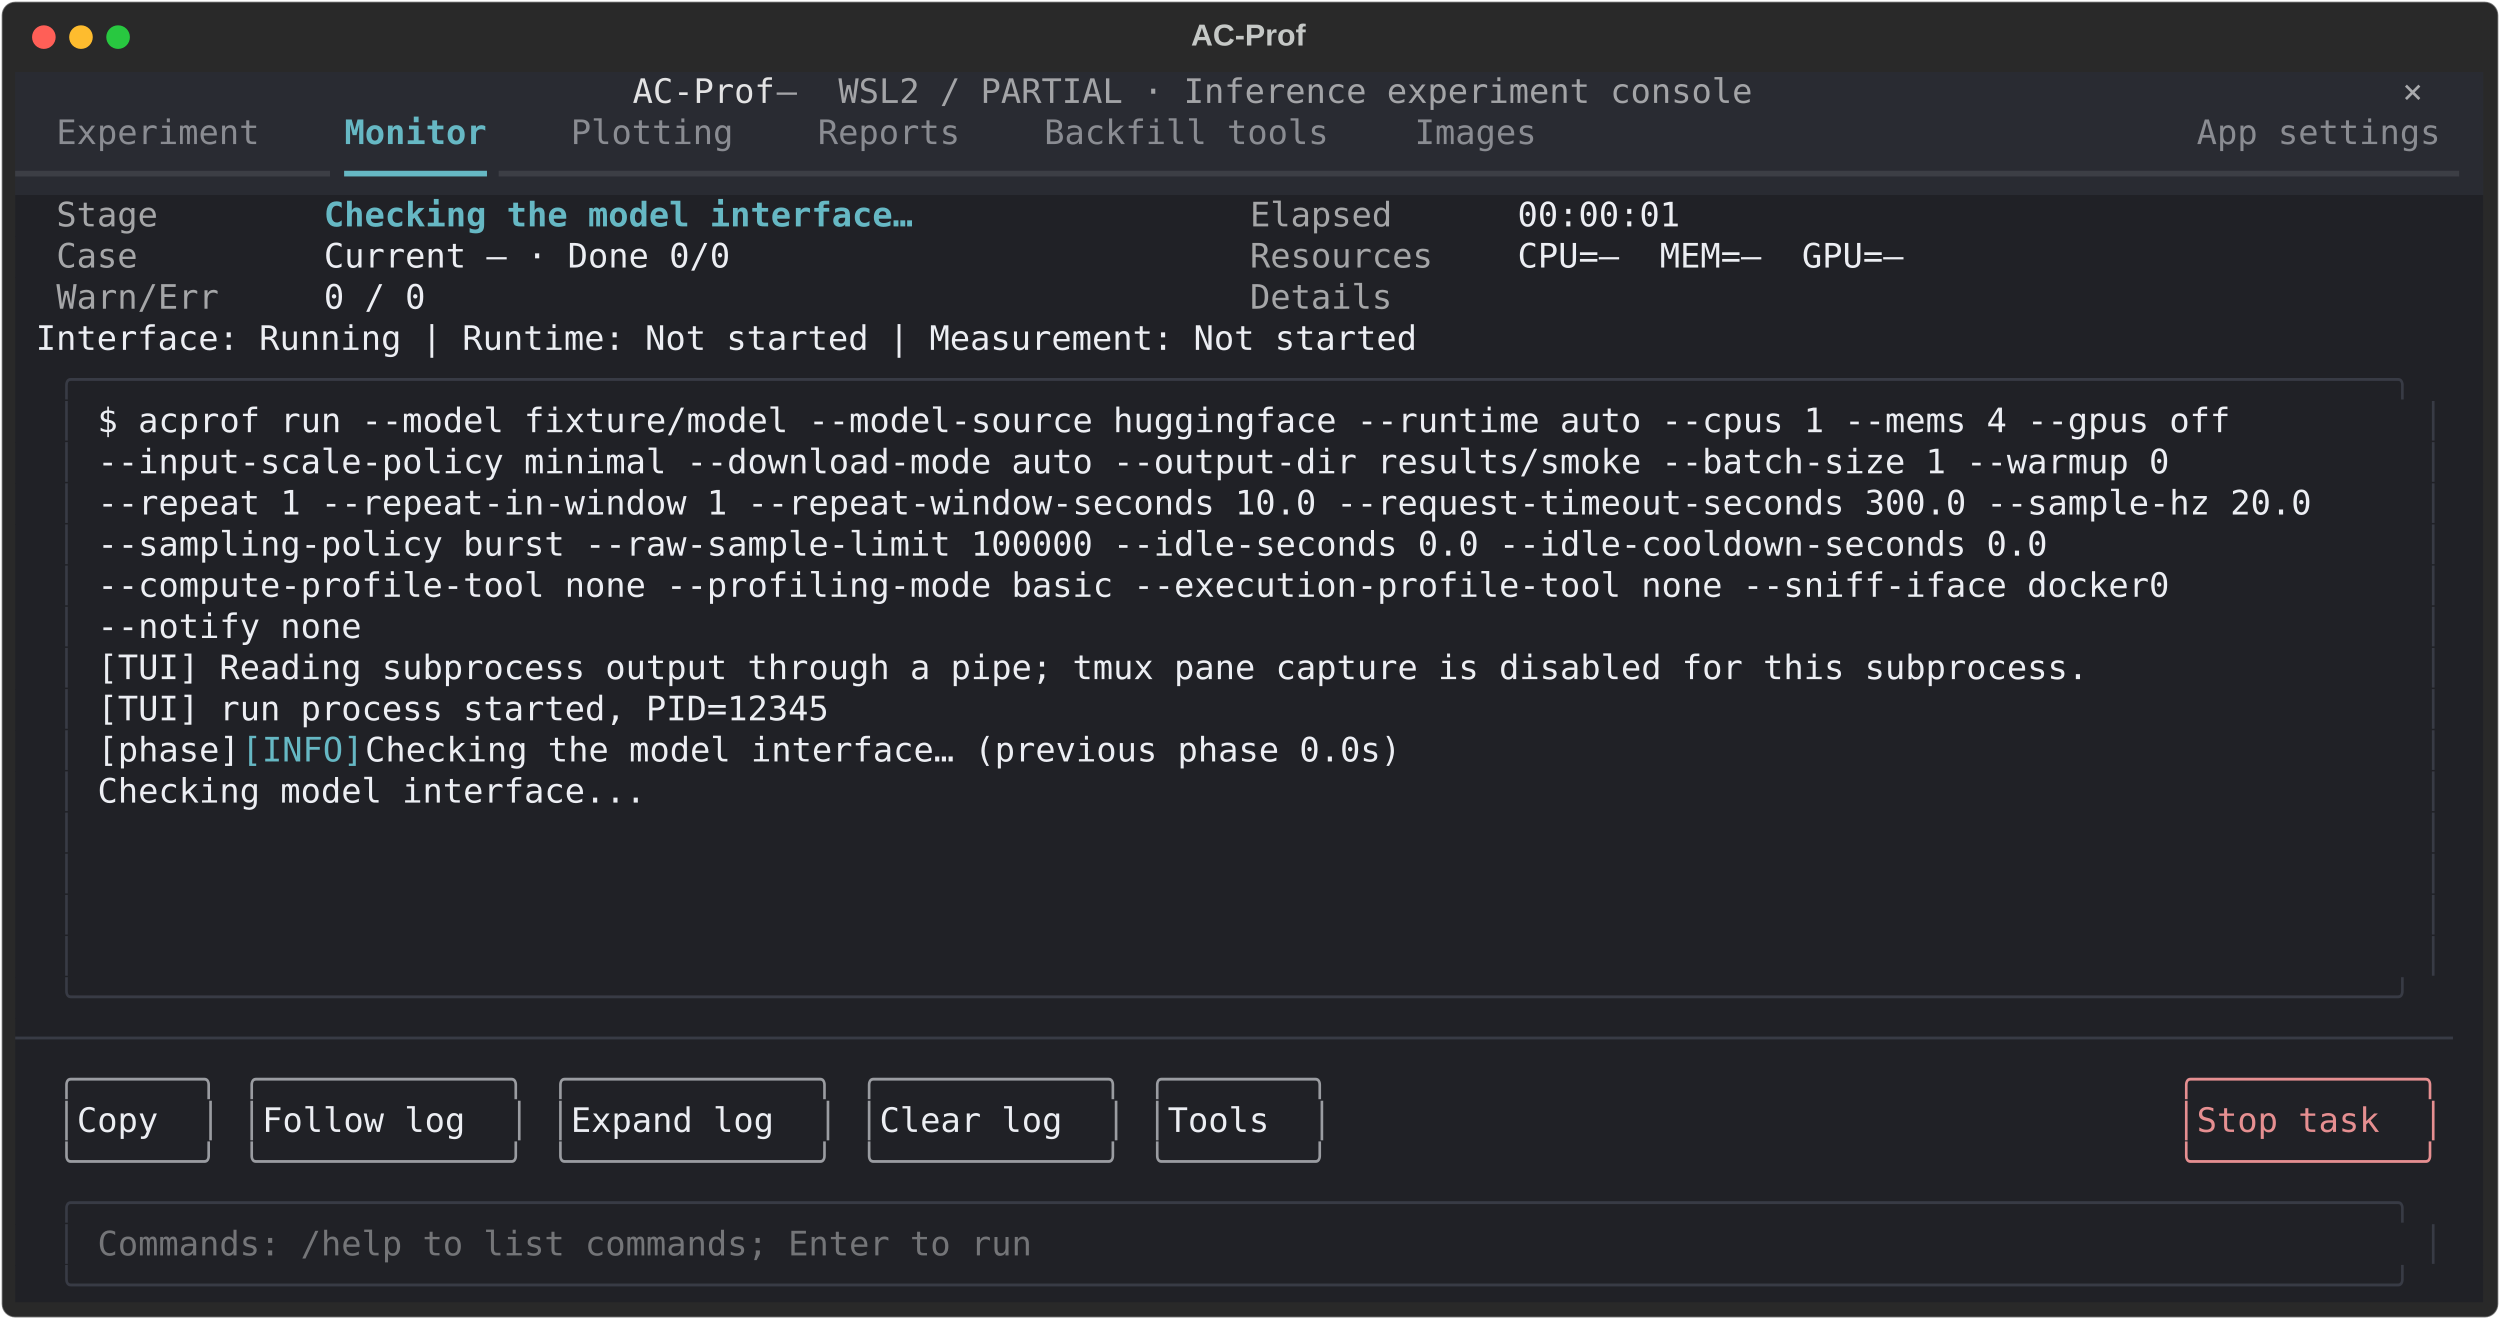
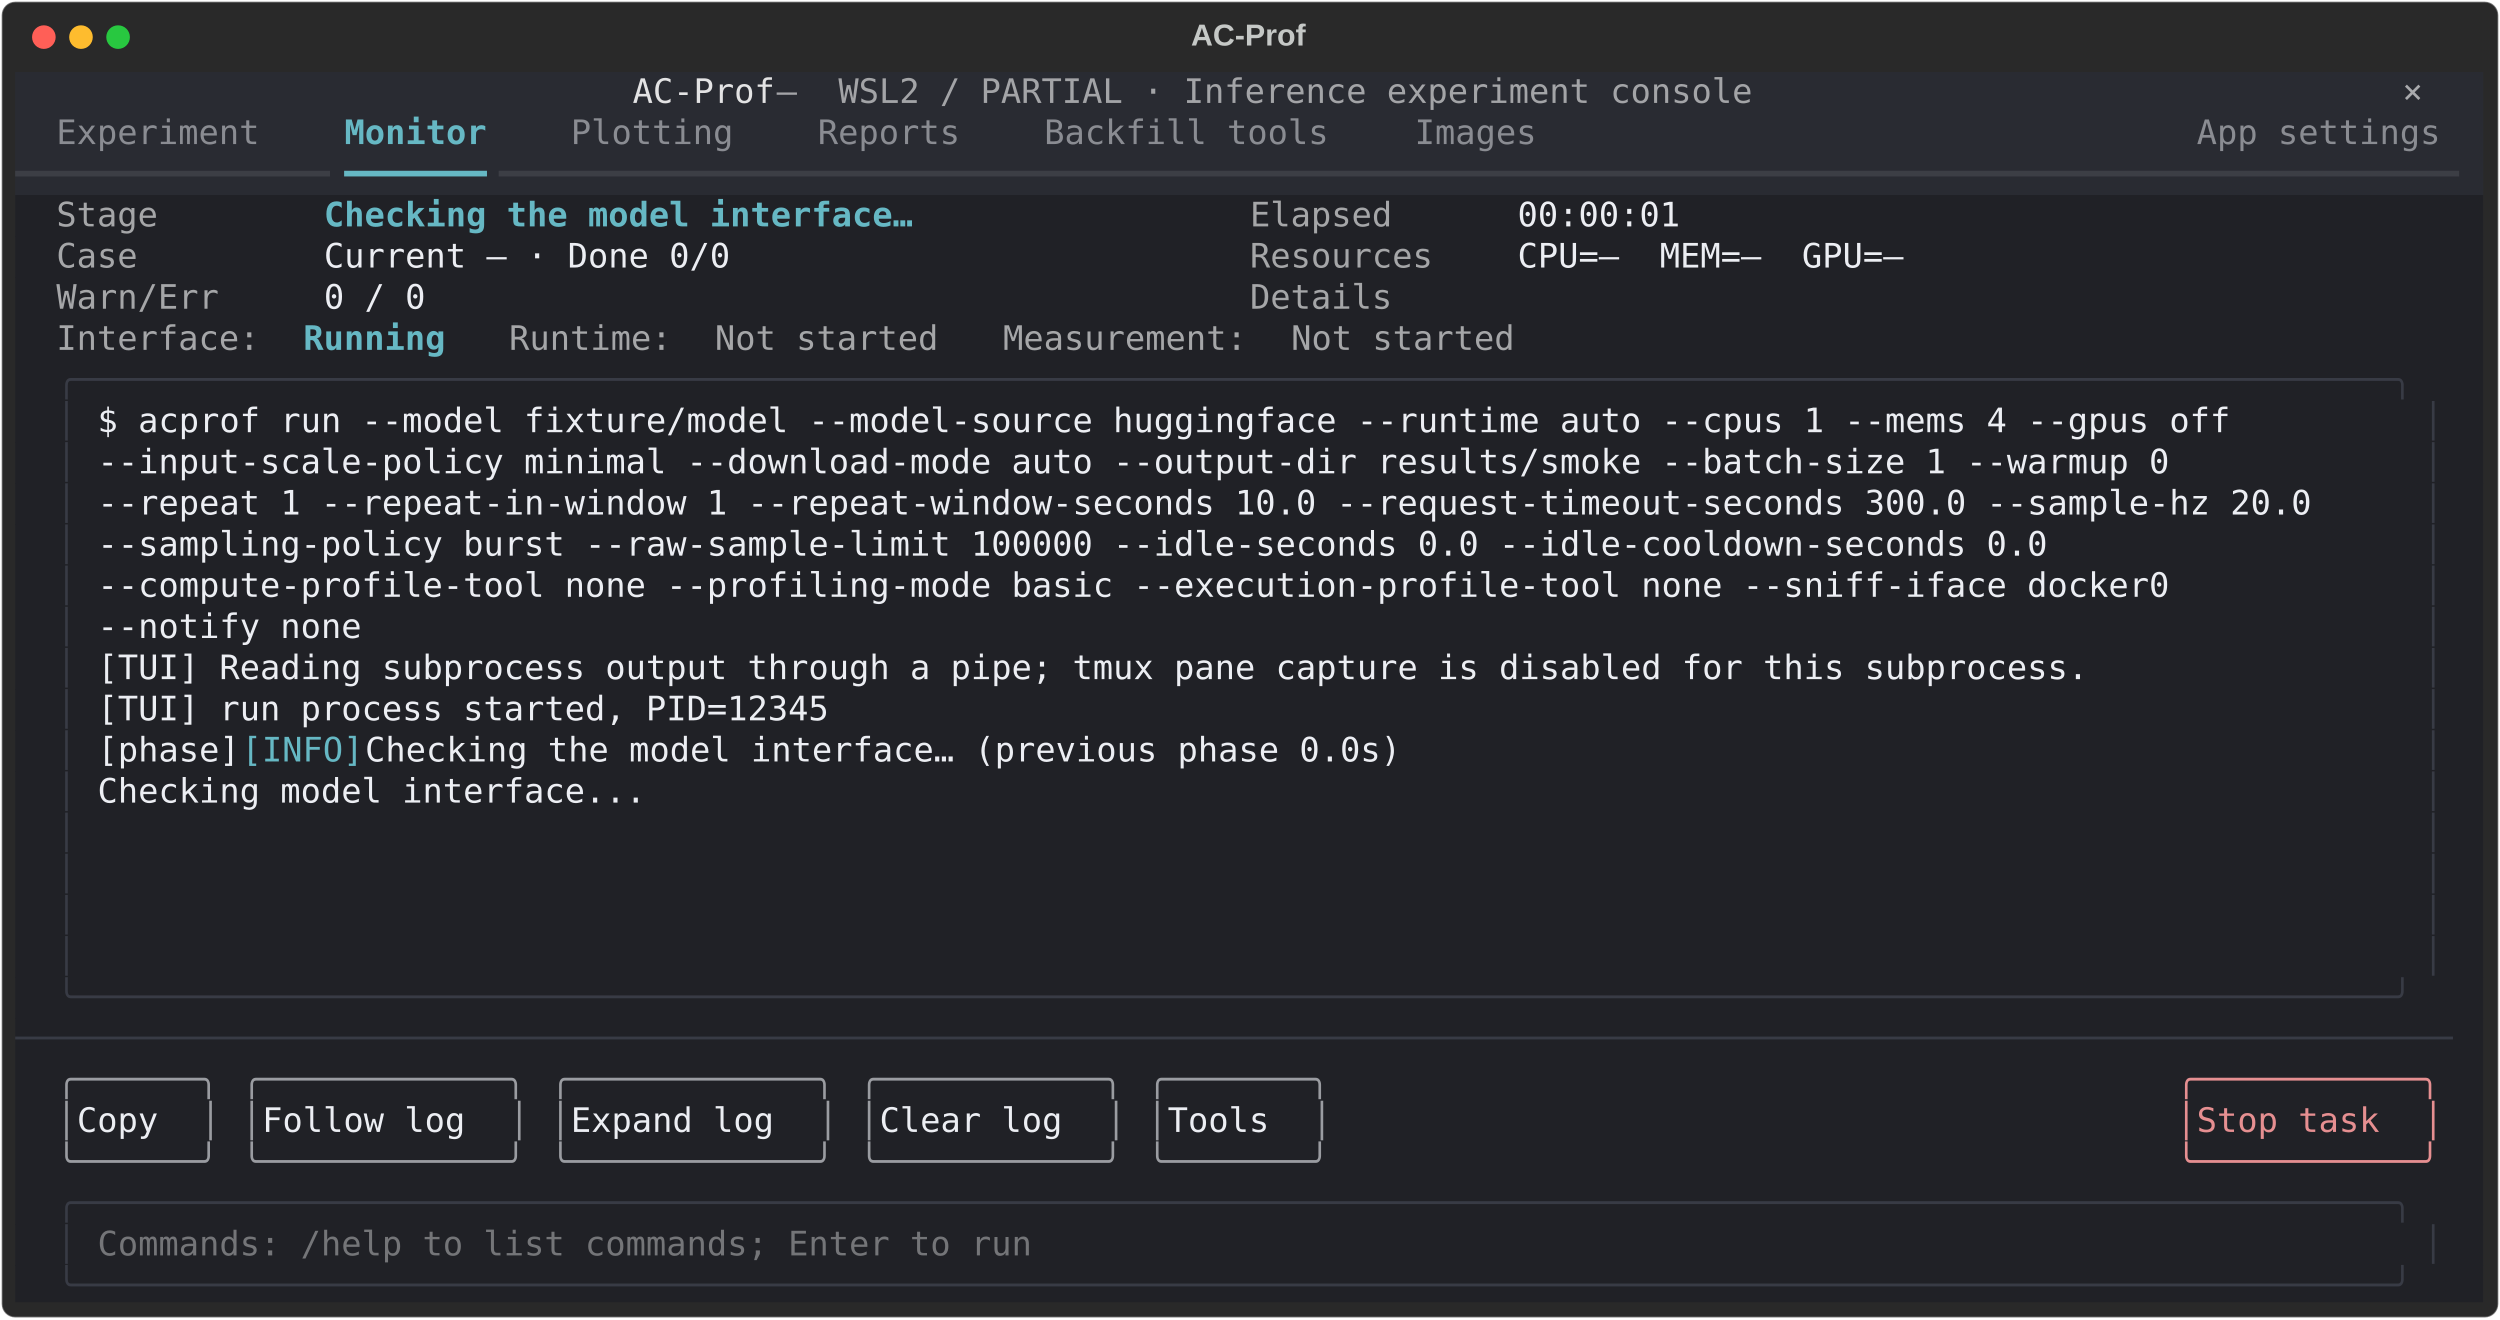
<svg xmlns="http://www.w3.org/2000/svg" class="rich-terminal" viewBox="0 0 1482 782.0">
  <style>

    @font-face {
        font-family: "Fira Code";
        src: local("FiraCode-Regular"),
                url("https://cdnjs.cloudflare.com/ajax/libs/firacode/6.2.0/woff2/FiraCode-Regular.woff2") format("woff2"),
                url("https://cdnjs.cloudflare.com/ajax/libs/firacode/6.2.0/woff/FiraCode-Regular.woff") format("woff");
        font-style: normal;
        font-weight: 400;
    }
    @font-face {
        font-family: "Fira Code";
        src: local("FiraCode-Bold"),
                url("https://cdnjs.cloudflare.com/ajax/libs/firacode/6.2.0/woff2/FiraCode-Bold.woff2") format("woff2"),
                url("https://cdnjs.cloudflare.com/ajax/libs/firacode/6.2.0/woff/FiraCode-Bold.woff") format("woff");
        font-style: bold;
        font-weight: 700;
    }

    .terminal-matrix {
        font-family: Fira Code, monospace;
        font-size: 20px;
        line-height: 24.4px;
        font-variant-east-asian: full-width;
    }

    .terminal-title {
        font-size: 18px;
        font-weight: bold;
        font-family: arial;
    }

    .terminal-r1 { fill: #e3e3e4 }
.terminal-r2 { fill: #a3a4a7 }
.terminal-r3 { fill: #c5c8c6 }
.terminal-r4 { fill: #a9aaad }
.terminal-r5 { fill: #8a8c92 }
.terminal-r6 { fill: #66b8c4;font-weight: bold }
.terminal-r7 { fill: #3c3e45 }
.terminal-r8 { fill: #66b8c4 }
.terminal-r9 { fill: #a5a6a8 }
.terminal-r10 { fill: #eceef3 }
.terminal-r11 { fill: #383b45 }
.terminal-r12 { fill: #9a9ca1 }
.terminal-r13 { fill: #e68f91 }
.terminal-r14 { fill: #747578 }
    </style>
  <defs>
    <clipPath id="terminal-clip-terminal">
      <rect x="0" y="0" width="1463.0" height="731.0" />
    </clipPath>
    <clipPath id="terminal-line-0">
      <rect x="0" y="1.5" width="1464" height="24.65" />
    </clipPath>
    <clipPath id="terminal-line-1">
      <rect x="0" y="25.9" width="1464" height="24.65" />
    </clipPath>
    <clipPath id="terminal-line-2">
      <rect x="0" y="50.3" width="1464" height="24.65" />
    </clipPath>
    <clipPath id="terminal-line-3">
      <rect x="0" y="74.7" width="1464" height="24.65" />
    </clipPath>
    <clipPath id="terminal-line-4">
      <rect x="0" y="99.1" width="1464" height="24.65" />
    </clipPath>
    <clipPath id="terminal-line-5">
      <rect x="0" y="123.5" width="1464" height="24.65" />
    </clipPath>
    <clipPath id="terminal-line-6">
      <rect x="0" y="147.9" width="1464" height="24.65" />
    </clipPath>
    <clipPath id="terminal-line-7">
      <rect x="0" y="172.3" width="1464" height="24.65" />
    </clipPath>
    <clipPath id="terminal-line-8">
      <rect x="0" y="196.7" width="1464" height="24.65" />
    </clipPath>
    <clipPath id="terminal-line-9">
      <rect x="0" y="221.1" width="1464" height="24.65" />
    </clipPath>
    <clipPath id="terminal-line-10">
      <rect x="0" y="245.5" width="1464" height="24.65" />
    </clipPath>
    <clipPath id="terminal-line-11">
      <rect x="0" y="269.9" width="1464" height="24.65" />
    </clipPath>
    <clipPath id="terminal-line-12">
      <rect x="0" y="294.3" width="1464" height="24.65" />
    </clipPath>
    <clipPath id="terminal-line-13">
      <rect x="0" y="318.7" width="1464" height="24.65" />
    </clipPath>
    <clipPath id="terminal-line-14">
      <rect x="0" y="343.1" width="1464" height="24.65" />
    </clipPath>
    <clipPath id="terminal-line-15">
      <rect x="0" y="367.5" width="1464" height="24.65" />
    </clipPath>
    <clipPath id="terminal-line-16">
      <rect x="0" y="391.9" width="1464" height="24.65" />
    </clipPath>
    <clipPath id="terminal-line-17">
      <rect x="0" y="416.3" width="1464" height="24.65" />
    </clipPath>
    <clipPath id="terminal-line-18">
      <rect x="0" y="440.7" width="1464" height="24.65" />
    </clipPath>
    <clipPath id="terminal-line-19">
      <rect x="0" y="465.1" width="1464" height="24.65" />
    </clipPath>
    <clipPath id="terminal-line-20">
      <rect x="0" y="489.5" width="1464" height="24.65" />
    </clipPath>
    <clipPath id="terminal-line-21">
      <rect x="0" y="513.9" width="1464" height="24.65" />
    </clipPath>
    <clipPath id="terminal-line-22">
      <rect x="0" y="538.3" width="1464" height="24.65" />
    </clipPath>
    <clipPath id="terminal-line-23">
      <rect x="0" y="562.7" width="1464" height="24.65" />
    </clipPath>
    <clipPath id="terminal-line-24">
      <rect x="0" y="587.1" width="1464" height="24.65" />
    </clipPath>
    <clipPath id="terminal-line-25">
      <rect x="0" y="611.5" width="1464" height="24.65" />
    </clipPath>
    <clipPath id="terminal-line-26">
      <rect x="0" y="635.9" width="1464" height="24.65" />
    </clipPath>
    <clipPath id="terminal-line-27">
      <rect x="0" y="660.3" width="1464" height="24.65" />
    </clipPath>
    <clipPath id="terminal-line-28">
      <rect x="0" y="684.7" width="1464" height="24.65" />
    </clipPath>
  </defs>
  <rect fill="#292929" stroke="rgba(255,255,255,0.35)" stroke-width="1" x="1" y="1" width="1480" height="780" rx="8" />
  <text class="terminal-title" fill="#c5c8c6" text-anchor="middle" x="740" y="27">AC-Prof</text>
  <g transform="translate(26,22)">
    <circle cx="0" cy="0" r="7" fill="#ff5f57" />
    <circle cx="22" cy="0" r="7" fill="#febc2e" />
    <circle cx="44" cy="0" r="7" fill="#28c840" />
  </g>
  <g transform="translate(9, 41)" clip-path="url(#terminal-clip-terminal)">
    <rect fill="#292b32" x="0" y="1.5" width="366" height="24.65" shape-rendering="crispEdges" />
    <rect fill="#292b32" x="366" y="1.5" width="85.4" height="24.65" shape-rendering="crispEdges" />
    <rect fill="#292b32" x="451.4" y="1.5" width="36.6" height="24.65" shape-rendering="crispEdges" />
    <rect fill="#292b32" x="488" y="1.5" width="549" height="24.65" shape-rendering="crispEdges" />
    <rect fill="#292b32" x="1037" y="1.5" width="366" height="24.65" shape-rendering="crispEdges" />
    <rect fill="#292b32" x="1403" y="1.5" width="12.2" height="24.65" shape-rendering="crispEdges" />
    <rect fill="#292b32" x="1415.2" y="1.5" width="36.6" height="24.65" shape-rendering="crispEdges" />
    <rect fill="#292b32" x="1451.8" y="1.5" width="12.2" height="24.65" shape-rendering="crispEdges" />
    <rect fill="#292b32" x="0" y="25.9" width="24.4" height="24.65" shape-rendering="crispEdges" />
    <rect fill="#292b32" x="24.4" y="25.9" width="122" height="24.65" shape-rendering="crispEdges" />
    <rect fill="#292b32" x="146.4" y="25.9" width="48.8" height="24.65" shape-rendering="crispEdges" />
    <rect fill="#292b32" x="195.2" y="25.9" width="85.4" height="24.65" shape-rendering="crispEdges" />
    <rect fill="#292b32" x="280.6" y="25.9" width="48.8" height="24.65" shape-rendering="crispEdges" />
    <rect fill="#292b32" x="329.4" y="25.9" width="97.6" height="24.65" shape-rendering="crispEdges" />
    <rect fill="#292b32" x="427" y="25.9" width="48.8" height="24.65" shape-rendering="crispEdges" />
    <rect fill="#292b32" x="475.8" y="25.9" width="85.4" height="24.65" shape-rendering="crispEdges" />
    <rect fill="#292b32" x="561.2" y="25.9" width="48.8" height="24.65" shape-rendering="crispEdges" />
    <rect fill="#292b32" x="610" y="25.9" width="170.8" height="24.65" shape-rendering="crispEdges" />
    <rect fill="#292b32" x="780.8" y="25.9" width="48.8" height="24.65" shape-rendering="crispEdges" />
    <rect fill="#292b32" x="829.6" y="25.9" width="73.2" height="24.65" shape-rendering="crispEdges" />
    <rect fill="#292b32" x="902.8" y="25.9" width="390.4" height="24.65" shape-rendering="crispEdges" />
    <rect fill="#292b32" x="1293.2" y="25.9" width="146.4" height="24.65" shape-rendering="crispEdges" />
    <rect fill="#292b32" x="1439.6" y="25.9" width="24.4" height="24.65" shape-rendering="crispEdges" />
    <rect fill="#292b32" x="0" y="50.3" width="195.2" height="24.65" shape-rendering="crispEdges" />
    <rect fill="#292b32" x="195.2" y="50.3" width="85.4" height="24.65" shape-rendering="crispEdges" />
    <rect fill="#292b32" x="280.6" y="50.3" width="1183.4" height="24.65" shape-rendering="crispEdges" />
    <rect fill="#202126" x="0" y="74.7" width="24.4" height="24.65" shape-rendering="crispEdges" />
    <rect fill="#202126" x="24.4" y="74.7" width="61" height="24.65" shape-rendering="crispEdges" />
    <rect fill="#202126" x="85.4" y="74.7" width="97.6" height="24.65" shape-rendering="crispEdges" />
    <rect fill="#202126" x="183" y="74.7" width="353.8" height="24.65" shape-rendering="crispEdges" />
    <rect fill="#202126" x="536.8" y="74.7" width="195.2" height="24.65" shape-rendering="crispEdges" />
    <rect fill="#202126" x="732" y="74.7" width="85.4" height="24.65" shape-rendering="crispEdges" />
    <rect fill="#202126" x="817.4" y="74.7" width="73.2" height="24.65" shape-rendering="crispEdges" />
    <rect fill="#202126" x="890.6" y="74.7" width="97.6" height="24.65" shape-rendering="crispEdges" />
    <rect fill="#202126" x="988.2" y="74.7" width="475.8" height="24.65" shape-rendering="crispEdges" />
    <rect fill="#202126" x="0" y="99.1" width="24.4" height="24.65" shape-rendering="crispEdges" />
    <rect fill="#202126" x="24.4" y="99.1" width="48.8" height="24.65" shape-rendering="crispEdges" />
    <rect fill="#202126" x="73.2" y="99.1" width="109.8" height="24.65" shape-rendering="crispEdges" />
    <rect fill="#202126" x="183" y="99.1" width="244" height="24.65" shape-rendering="crispEdges" />
    <rect fill="#202126" x="427" y="99.1" width="305" height="24.65" shape-rendering="crispEdges" />
    <rect fill="#202126" x="732" y="99.1" width="109.8" height="24.65" shape-rendering="crispEdges" />
    <rect fill="#202126" x="841.8" y="99.1" width="48.8" height="24.65" shape-rendering="crispEdges" />
    <rect fill="#202126" x="890.6" y="99.1" width="231.8" height="24.65" shape-rendering="crispEdges" />
    <rect fill="#202126" x="1122.4" y="99.1" width="341.6" height="24.65" shape-rendering="crispEdges" />
    <rect fill="#202126" x="0" y="123.5" width="24.4" height="24.65" shape-rendering="crispEdges" />
    <rect fill="#202126" x="24.4" y="123.5" width="97.6" height="24.65" shape-rendering="crispEdges" />
    <rect fill="#202126" x="122" y="123.5" width="61" height="24.65" shape-rendering="crispEdges" />
    <rect fill="#202126" x="183" y="123.5" width="61" height="24.65" shape-rendering="crispEdges" />
    <rect fill="#202126" x="244" y="123.5" width="488" height="24.65" shape-rendering="crispEdges" />
    <rect fill="#202126" x="732" y="123.5" width="85.4" height="24.65" shape-rendering="crispEdges" />
    <rect fill="#202126" x="817.4" y="123.5" width="73.2" height="24.65" shape-rendering="crispEdges" />
    <rect fill="#202126" x="890.6" y="123.5" width="0" height="24.65" shape-rendering="crispEdges" />
    <rect fill="#202126" x="890.6" y="123.5" width="573.4" height="24.65" shape-rendering="crispEdges" />
-     <rect fill="#202126" x="0" y="147.9" width="12.2" height="24.65" shape-rendering="crispEdges" />
-     <rect fill="#202126" x="12.2" y="147.9" width="829.6" height="24.65" shape-rendering="crispEdges" />
-     <rect fill="#202126" x="841.8" y="147.9" width="622.2" height="24.65" shape-rendering="crispEdges" />
+     <rect fill="#202126" x="0" y="147.9" width="24.4" height="24.65" shape-rendering="crispEdges" />
+     <rect fill="#202126" x="24.4" y="147.9" width="122" height="24.65" shape-rendering="crispEdges" />
+     <rect fill="#202126" x="146.4" y="147.9" width="24.4" height="24.65" shape-rendering="crispEdges" />
+     <rect fill="#202126" x="170.8" y="147.9" width="85.4" height="24.65" shape-rendering="crispEdges" />
+     <rect fill="#202126" x="256.2" y="147.9" width="36.6" height="24.65" shape-rendering="crispEdges" />
+     <rect fill="#202126" x="292.8" y="147.9" width="97.6" height="24.65" shape-rendering="crispEdges" />
+     <rect fill="#202126" x="390.4" y="147.9" width="24.4" height="24.65" shape-rendering="crispEdges" />
+     <rect fill="#202126" x="414.8" y="147.9" width="134.2" height="24.65" shape-rendering="crispEdges" />
+     <rect fill="#202126" x="549" y="147.9" width="36.6" height="24.65" shape-rendering="crispEdges" />
+     <rect fill="#202126" x="585.6" y="147.9" width="146.4" height="24.65" shape-rendering="crispEdges" />
+     <rect fill="#202126" x="732" y="147.9" width="24.4" height="24.65" shape-rendering="crispEdges" />
+     <rect fill="#202126" x="756.4" y="147.9" width="134.2" height="24.65" shape-rendering="crispEdges" />
+     <rect fill="#202126" x="890.6" y="147.9" width="573.4" height="24.65" shape-rendering="crispEdges" />
    <rect fill="#202126" x="0" y="172.3" width="24.4" height="24.65" shape-rendering="crispEdges" />
    <rect fill="#202126" x="24.4" y="172.3" width="1415.2" height="24.65" shape-rendering="crispEdges" />
    <rect fill="#202126" x="1439.6" y="172.3" width="24.4" height="24.65" shape-rendering="crispEdges" />
    <rect fill="#202126" x="0" y="196.7" width="24.4" height="24.65" shape-rendering="crispEdges" />
    <rect fill="#202126" x="24.4" y="196.7" width="12.2" height="24.65" shape-rendering="crispEdges" />
    <rect fill="#202126" x="36.6" y="196.7" width="12.2" height="24.65" shape-rendering="crispEdges" />
    <rect fill="#202126" x="48.8" y="196.7" width="1366.4" height="24.65" shape-rendering="crispEdges" />
    <rect fill="#202126" x="1415.2" y="196.7" width="12.2" height="24.65" shape-rendering="crispEdges" />
    <rect fill="#202126" x="1427.4" y="196.7" width="12.2" height="24.65" shape-rendering="crispEdges" />
    <rect fill="#202126" x="1439.6" y="196.7" width="24.4" height="24.65" shape-rendering="crispEdges" />
    <rect fill="#202126" x="0" y="221.1" width="24.4" height="24.65" shape-rendering="crispEdges" />
    <rect fill="#202126" x="24.4" y="221.1" width="12.2" height="24.65" shape-rendering="crispEdges" />
    <rect fill="#202126" x="36.6" y="221.1" width="12.2" height="24.65" shape-rendering="crispEdges" />
    <rect fill="#202126" x="48.8" y="221.1" width="1366.4" height="24.65" shape-rendering="crispEdges" />
    <rect fill="#202126" x="1415.2" y="221.1" width="12.2" height="24.65" shape-rendering="crispEdges" />
    <rect fill="#202126" x="1427.4" y="221.1" width="12.2" height="24.65" shape-rendering="crispEdges" />
    <rect fill="#202126" x="1439.6" y="221.1" width="24.4" height="24.65" shape-rendering="crispEdges" />
    <rect fill="#202126" x="0" y="245.5" width="24.4" height="24.65" shape-rendering="crispEdges" />
    <rect fill="#202126" x="24.4" y="245.5" width="12.2" height="24.65" shape-rendering="crispEdges" />
    <rect fill="#202126" x="36.6" y="245.5" width="12.2" height="24.65" shape-rendering="crispEdges" />
    <rect fill="#202126" x="48.8" y="245.5" width="1366.4" height="24.65" shape-rendering="crispEdges" />
    <rect fill="#202126" x="1415.2" y="245.5" width="12.2" height="24.65" shape-rendering="crispEdges" />
    <rect fill="#202126" x="1427.4" y="245.5" width="12.2" height="24.65" shape-rendering="crispEdges" />
    <rect fill="#202126" x="1439.6" y="245.5" width="24.4" height="24.65" shape-rendering="crispEdges" />
    <rect fill="#202126" x="0" y="269.9" width="24.4" height="24.65" shape-rendering="crispEdges" />
    <rect fill="#202126" x="24.4" y="269.9" width="12.2" height="24.65" shape-rendering="crispEdges" />
    <rect fill="#202126" x="36.6" y="269.9" width="12.2" height="24.65" shape-rendering="crispEdges" />
    <rect fill="#202126" x="48.8" y="269.9" width="1366.4" height="24.65" shape-rendering="crispEdges" />
    <rect fill="#202126" x="1415.2" y="269.9" width="12.2" height="24.65" shape-rendering="crispEdges" />
    <rect fill="#202126" x="1427.4" y="269.9" width="12.2" height="24.65" shape-rendering="crispEdges" />
    <rect fill="#202126" x="1439.6" y="269.9" width="24.4" height="24.65" shape-rendering="crispEdges" />
    <rect fill="#202126" x="0" y="294.3" width="24.4" height="24.65" shape-rendering="crispEdges" />
    <rect fill="#202126" x="24.4" y="294.3" width="12.2" height="24.65" shape-rendering="crispEdges" />
    <rect fill="#202126" x="36.6" y="294.3" width="12.2" height="24.65" shape-rendering="crispEdges" />
    <rect fill="#202126" x="48.8" y="294.3" width="1366.4" height="24.65" shape-rendering="crispEdges" />
    <rect fill="#202126" x="1415.2" y="294.3" width="12.2" height="24.65" shape-rendering="crispEdges" />
    <rect fill="#202126" x="1427.4" y="294.3" width="12.2" height="24.65" shape-rendering="crispEdges" />
    <rect fill="#202126" x="1439.6" y="294.3" width="24.4" height="24.65" shape-rendering="crispEdges" />
    <rect fill="#202126" x="0" y="318.7" width="24.4" height="24.65" shape-rendering="crispEdges" />
    <rect fill="#202126" x="24.4" y="318.7" width="12.2" height="24.65" shape-rendering="crispEdges" />
    <rect fill="#202126" x="36.6" y="318.7" width="12.2" height="24.65" shape-rendering="crispEdges" />
    <rect fill="#202126" x="48.8" y="318.7" width="1366.4" height="24.65" shape-rendering="crispEdges" />
    <rect fill="#202126" x="1415.2" y="318.7" width="12.2" height="24.65" shape-rendering="crispEdges" />
    <rect fill="#202126" x="1427.4" y="318.7" width="12.2" height="24.65" shape-rendering="crispEdges" />
    <rect fill="#202126" x="1439.6" y="318.7" width="24.4" height="24.65" shape-rendering="crispEdges" />
    <rect fill="#202126" x="0" y="343.1" width="24.4" height="24.65" shape-rendering="crispEdges" />
    <rect fill="#202126" x="24.4" y="343.1" width="12.2" height="24.65" shape-rendering="crispEdges" />
    <rect fill="#202126" x="36.6" y="343.1" width="12.2" height="24.65" shape-rendering="crispEdges" />
    <rect fill="#202126" x="48.8" y="343.1" width="1366.4" height="24.65" shape-rendering="crispEdges" />
    <rect fill="#202126" x="1415.2" y="343.1" width="12.2" height="24.65" shape-rendering="crispEdges" />
    <rect fill="#202126" x="1427.4" y="343.1" width="12.2" height="24.65" shape-rendering="crispEdges" />
    <rect fill="#202126" x="1439.6" y="343.1" width="24.4" height="24.65" shape-rendering="crispEdges" />
    <rect fill="#202126" x="0" y="367.5" width="24.4" height="24.65" shape-rendering="crispEdges" />
    <rect fill="#202126" x="24.4" y="367.5" width="12.2" height="24.65" shape-rendering="crispEdges" />
    <rect fill="#202126" x="36.6" y="367.5" width="12.2" height="24.65" shape-rendering="crispEdges" />
    <rect fill="#202126" x="48.8" y="367.5" width="1366.4" height="24.65" shape-rendering="crispEdges" />
    <rect fill="#202126" x="1415.2" y="367.5" width="12.2" height="24.65" shape-rendering="crispEdges" />
    <rect fill="#202126" x="1427.4" y="367.5" width="12.2" height="24.65" shape-rendering="crispEdges" />
    <rect fill="#202126" x="1439.6" y="367.5" width="24.4" height="24.65" shape-rendering="crispEdges" />
    <rect fill="#202126" x="0" y="391.9" width="24.4" height="24.65" shape-rendering="crispEdges" />
    <rect fill="#202126" x="24.4" y="391.9" width="12.2" height="24.65" shape-rendering="crispEdges" />
    <rect fill="#202126" x="36.6" y="391.9" width="12.2" height="24.65" shape-rendering="crispEdges" />
    <rect fill="#202126" x="48.8" y="391.9" width="85.4" height="24.65" shape-rendering="crispEdges" />
    <rect fill="#202126" x="134.2" y="391.9" width="73.2" height="24.65" shape-rendering="crispEdges" />
    <rect fill="#202126" x="207.4" y="391.9" width="1207.8" height="24.65" shape-rendering="crispEdges" />
    <rect fill="#202126" x="1415.2" y="391.9" width="12.2" height="24.65" shape-rendering="crispEdges" />
    <rect fill="#202126" x="1427.4" y="391.9" width="12.2" height="24.65" shape-rendering="crispEdges" />
    <rect fill="#202126" x="1439.6" y="391.9" width="24.4" height="24.65" shape-rendering="crispEdges" />
    <rect fill="#202126" x="0" y="416.3" width="24.4" height="24.65" shape-rendering="crispEdges" />
    <rect fill="#202126" x="24.4" y="416.3" width="12.2" height="24.65" shape-rendering="crispEdges" />
    <rect fill="#202126" x="36.6" y="416.3" width="12.2" height="24.65" shape-rendering="crispEdges" />
    <rect fill="#202126" x="48.8" y="416.3" width="1366.4" height="24.65" shape-rendering="crispEdges" />
    <rect fill="#202126" x="1415.2" y="416.3" width="12.2" height="24.65" shape-rendering="crispEdges" />
    <rect fill="#202126" x="1427.4" y="416.3" width="12.2" height="24.65" shape-rendering="crispEdges" />
    <rect fill="#202126" x="1439.6" y="416.3" width="24.4" height="24.65" shape-rendering="crispEdges" />
    <rect fill="#202126" x="0" y="440.7" width="24.4" height="24.65" shape-rendering="crispEdges" />
    <rect fill="#202126" x="24.4" y="440.7" width="12.2" height="24.65" shape-rendering="crispEdges" />
    <rect fill="#202126" x="36.6" y="440.7" width="12.2" height="24.65" shape-rendering="crispEdges" />
    <rect fill="#202126" x="48.8" y="440.7" width="1366.4" height="24.65" shape-rendering="crispEdges" />
    <rect fill="#202126" x="1415.2" y="440.7" width="12.2" height="24.65" shape-rendering="crispEdges" />
    <rect fill="#202126" x="1427.4" y="440.7" width="12.2" height="24.65" shape-rendering="crispEdges" />
    <rect fill="#202126" x="1439.6" y="440.7" width="24.4" height="24.65" shape-rendering="crispEdges" />
    <rect fill="#202126" x="0" y="465.1" width="24.4" height="24.65" shape-rendering="crispEdges" />
    <rect fill="#202126" x="24.4" y="465.1" width="12.2" height="24.65" shape-rendering="crispEdges" />
    <rect fill="#202126" x="36.6" y="465.1" width="12.2" height="24.65" shape-rendering="crispEdges" />
    <rect fill="#202126" x="48.8" y="465.1" width="1366.4" height="24.65" shape-rendering="crispEdges" />
    <rect fill="#202126" x="1415.2" y="465.1" width="12.2" height="24.65" shape-rendering="crispEdges" />
    <rect fill="#202126" x="1427.4" y="465.1" width="12.2" height="24.65" shape-rendering="crispEdges" />
    <rect fill="#202126" x="1439.6" y="465.1" width="24.4" height="24.65" shape-rendering="crispEdges" />
    <rect fill="#202126" x="0" y="489.5" width="24.4" height="24.65" shape-rendering="crispEdges" />
    <rect fill="#202126" x="24.4" y="489.5" width="12.2" height="24.65" shape-rendering="crispEdges" />
    <rect fill="#202126" x="36.6" y="489.5" width="12.2" height="24.65" shape-rendering="crispEdges" />
    <rect fill="#202126" x="48.8" y="489.5" width="1366.4" height="24.65" shape-rendering="crispEdges" />
    <rect fill="#202126" x="1415.2" y="489.5" width="12.2" height="24.65" shape-rendering="crispEdges" />
    <rect fill="#202126" x="1427.4" y="489.5" width="12.2" height="24.65" shape-rendering="crispEdges" />
    <rect fill="#202126" x="1439.6" y="489.5" width="24.4" height="24.65" shape-rendering="crispEdges" />
    <rect fill="#202126" x="0" y="513.9" width="24.4" height="24.65" shape-rendering="crispEdges" />
    <rect fill="#202126" x="24.4" y="513.9" width="12.2" height="24.65" shape-rendering="crispEdges" />
    <rect fill="#202126" x="36.6" y="513.9" width="12.2" height="24.65" shape-rendering="crispEdges" />
    <rect fill="#202126" x="48.8" y="513.9" width="1366.4" height="24.65" shape-rendering="crispEdges" />
    <rect fill="#202126" x="1415.2" y="513.9" width="12.2" height="24.65" shape-rendering="crispEdges" />
    <rect fill="#202126" x="1427.4" y="513.9" width="12.2" height="24.65" shape-rendering="crispEdges" />
    <rect fill="#202126" x="1439.6" y="513.9" width="24.4" height="24.65" shape-rendering="crispEdges" />
    <rect fill="#202126" x="0" y="538.3" width="24.4" height="24.65" shape-rendering="crispEdges" />
    <rect fill="#202126" x="24.4" y="538.3" width="1415.2" height="24.65" shape-rendering="crispEdges" />
    <rect fill="#202126" x="1439.6" y="538.3" width="24.4" height="24.65" shape-rendering="crispEdges" />
    <rect fill="#202126" x="0" y="562.7" width="1464" height="24.65" shape-rendering="crispEdges" />
    <rect fill="#202126" x="0" y="587.1" width="24.4" height="24.65" shape-rendering="crispEdges" />
    <rect fill="#202126" x="24.4" y="587.1" width="97.6" height="24.65" shape-rendering="crispEdges" />
    <rect fill="#202126" x="122" y="587.1" width="12.2" height="24.65" shape-rendering="crispEdges" />
    <rect fill="#202126" x="134.2" y="587.1" width="170.8" height="24.65" shape-rendering="crispEdges" />
    <rect fill="#202126" x="305" y="587.1" width="12.2" height="24.65" shape-rendering="crispEdges" />
    <rect fill="#202126" x="317.2" y="587.1" width="170.8" height="24.65" shape-rendering="crispEdges" />
    <rect fill="#202126" x="488" y="587.1" width="12.2" height="24.65" shape-rendering="crispEdges" />
    <rect fill="#202126" x="500.2" y="587.1" width="158.6" height="24.65" shape-rendering="crispEdges" />
    <rect fill="#202126" x="658.8" y="587.1" width="12.2" height="24.65" shape-rendering="crispEdges" />
    <rect fill="#202126" x="671" y="587.1" width="109.8" height="24.65" shape-rendering="crispEdges" />
    <rect fill="#202126" x="780.8" y="587.1" width="500.2" height="24.65" shape-rendering="crispEdges" />
    <rect fill="#202126" x="1281" y="587.1" width="158.6" height="24.65" shape-rendering="crispEdges" />
    <rect fill="#202126" x="1439.6" y="587.1" width="24.4" height="24.65" shape-rendering="crispEdges" />
    <rect fill="#202126" x="0" y="611.5" width="24.4" height="24.65" shape-rendering="crispEdges" />
    <rect fill="#202126" x="24.4" y="611.5" width="12.2" height="24.65" shape-rendering="crispEdges" />
    <rect fill="#202126" x="36.6" y="611.5" width="73.2" height="24.65" shape-rendering="crispEdges" />
    <rect fill="#202126" x="109.8" y="611.5" width="12.2" height="24.65" shape-rendering="crispEdges" />
    <rect fill="#202126" x="122" y="611.5" width="12.2" height="24.65" shape-rendering="crispEdges" />
    <rect fill="#202126" x="134.2" y="611.5" width="12.2" height="24.65" shape-rendering="crispEdges" />
    <rect fill="#202126" x="146.4" y="611.5" width="146.4" height="24.65" shape-rendering="crispEdges" />
    <rect fill="#202126" x="292.8" y="611.5" width="12.2" height="24.65" shape-rendering="crispEdges" />
    <rect fill="#202126" x="305" y="611.5" width="12.2" height="24.65" shape-rendering="crispEdges" />
    <rect fill="#202126" x="317.2" y="611.5" width="12.2" height="24.65" shape-rendering="crispEdges" />
    <rect fill="#202126" x="329.4" y="611.5" width="146.4" height="24.65" shape-rendering="crispEdges" />
    <rect fill="#202126" x="475.8" y="611.5" width="12.2" height="24.65" shape-rendering="crispEdges" />
    <rect fill="#202126" x="488" y="611.5" width="12.2" height="24.65" shape-rendering="crispEdges" />
    <rect fill="#202126" x="500.2" y="611.5" width="12.2" height="24.65" shape-rendering="crispEdges" />
    <rect fill="#202126" x="512.4" y="611.5" width="134.2" height="24.65" shape-rendering="crispEdges" />
    <rect fill="#202126" x="646.6" y="611.5" width="12.2" height="24.65" shape-rendering="crispEdges" />
    <rect fill="#202126" x="658.8" y="611.5" width="12.2" height="24.65" shape-rendering="crispEdges" />
    <rect fill="#202126" x="671" y="611.5" width="12.2" height="24.65" shape-rendering="crispEdges" />
    <rect fill="#202126" x="683.2" y="611.5" width="85.4" height="24.65" shape-rendering="crispEdges" />
    <rect fill="#202126" x="768.6" y="611.5" width="12.2" height="24.65" shape-rendering="crispEdges" />
    <rect fill="#202126" x="780.8" y="611.5" width="500.2" height="24.65" shape-rendering="crispEdges" />
    <rect fill="#202126" x="1281" y="611.5" width="12.2" height="24.65" shape-rendering="crispEdges" />
    <rect fill="#202126" x="1293.2" y="611.5" width="134.2" height="24.65" shape-rendering="crispEdges" />
    <rect fill="#202126" x="1427.4" y="611.5" width="12.2" height="24.65" shape-rendering="crispEdges" />
    <rect fill="#202126" x="1439.6" y="611.5" width="24.4" height="24.65" shape-rendering="crispEdges" />
    <rect fill="#202126" x="0" y="635.9" width="24.4" height="24.65" shape-rendering="crispEdges" />
    <rect fill="#202126" x="24.4" y="635.9" width="97.6" height="24.65" shape-rendering="crispEdges" />
    <rect fill="#202126" x="122" y="635.9" width="12.2" height="24.65" shape-rendering="crispEdges" />
    <rect fill="#202126" x="134.2" y="635.9" width="170.8" height="24.65" shape-rendering="crispEdges" />
    <rect fill="#202126" x="305" y="635.9" width="12.2" height="24.65" shape-rendering="crispEdges" />
    <rect fill="#202126" x="317.2" y="635.9" width="170.8" height="24.65" shape-rendering="crispEdges" />
    <rect fill="#202126" x="488" y="635.9" width="12.2" height="24.65" shape-rendering="crispEdges" />
    <rect fill="#202126" x="500.2" y="635.9" width="158.6" height="24.65" shape-rendering="crispEdges" />
    <rect fill="#202126" x="658.8" y="635.9" width="12.2" height="24.65" shape-rendering="crispEdges" />
    <rect fill="#202126" x="671" y="635.9" width="109.8" height="24.65" shape-rendering="crispEdges" />
    <rect fill="#202126" x="780.8" y="635.9" width="500.2" height="24.65" shape-rendering="crispEdges" />
    <rect fill="#202126" x="1281" y="635.9" width="158.6" height="24.65" shape-rendering="crispEdges" />
    <rect fill="#202126" x="1439.6" y="635.9" width="24.4" height="24.65" shape-rendering="crispEdges" />
    <rect fill="#202126" x="0" y="660.3" width="24.4" height="24.65" shape-rendering="crispEdges" />
    <rect fill="#202126" x="24.4" y="660.3" width="1415.2" height="24.65" shape-rendering="crispEdges" />
    <rect fill="#202126" x="1439.6" y="660.3" width="24.4" height="24.65" shape-rendering="crispEdges" />
    <rect fill="#202126" x="0" y="684.7" width="24.4" height="24.65" shape-rendering="crispEdges" />
    <rect fill="#202126" x="24.4" y="684.7" width="12.2" height="24.65" shape-rendering="crispEdges" />
    <rect fill="#202126" x="36.6" y="684.7" width="12.2" height="24.65" shape-rendering="crispEdges" />
    <rect fill="#202126" x="48.8" y="684.7" width="561.2" height="24.65" shape-rendering="crispEdges" />
    <rect fill="#202126" x="610" y="684.7" width="805.2" height="24.65" shape-rendering="crispEdges" />
    <rect fill="#202126" x="1415.2" y="684.7" width="12.2" height="24.65" shape-rendering="crispEdges" />
    <rect fill="#202126" x="1427.4" y="684.7" width="12.2" height="24.65" shape-rendering="crispEdges" />
    <rect fill="#202126" x="1439.6" y="684.7" width="24.4" height="24.65" shape-rendering="crispEdges" />
    <rect fill="#202126" x="0" y="709.1" width="24.4" height="24.65" shape-rendering="crispEdges" />
    <rect fill="#202126" x="24.4" y="709.1" width="1415.2" height="24.65" shape-rendering="crispEdges" />
    <rect fill="#202126" x="1439.6" y="709.1" width="24.4" height="24.65" shape-rendering="crispEdges" />
    <g class="terminal-matrix">
      <text class="terminal-r1" x="366" y="20" textLength="85.4" clip-path="url(#terminal-line-0)">AC-Prof</text>
      <text class="terminal-r2" x="451.4" y="20" textLength="36.6" clip-path="url(#terminal-line-0)"> — </text>
      <text class="terminal-r2" x="488" y="20" textLength="549" clip-path="url(#terminal-line-0)">WSL2 / PARTIAL · Inference experiment console</text>
      <text class="terminal-r4" x="1415.2" y="20" textLength="36.6" clip-path="url(#terminal-line-0)"> × </text>
      <text class="terminal-r3" x="1464" y="20" textLength="12.2" clip-path="url(#terminal-line-0)">
</text>
      <text class="terminal-r5" x="24.4" y="44.4" textLength="122" clip-path="url(#terminal-line-1)">Experiment</text>
      <text class="terminal-r6" x="195.2" y="44.4" textLength="85.4" clip-path="url(#terminal-line-1)">Monitor</text>
      <text class="terminal-r5" x="329.4" y="44.4" textLength="97.6" clip-path="url(#terminal-line-1)">Plotting</text>
      <text class="terminal-r5" x="475.8" y="44.4" textLength="85.4" clip-path="url(#terminal-line-1)">Reports</text>
      <text class="terminal-r5" x="610" y="44.4" textLength="170.8" clip-path="url(#terminal-line-1)">Backfill tools</text>
      <text class="terminal-r5" x="829.6" y="44.4" textLength="73.2" clip-path="url(#terminal-line-1)">Images</text>
      <text class="terminal-r5" x="1293.2" y="44.4" textLength="146.4" clip-path="url(#terminal-line-1)">App settings</text>
      <text class="terminal-r3" x="1464" y="44.4" textLength="12.2" clip-path="url(#terminal-line-1)">
</text>
      <text class="terminal-r7" x="0" y="68.8" textLength="195.2" clip-path="url(#terminal-line-2)">━━━━━━━━━━━━━━━╸</text>
      <text class="terminal-r8" x="195.2" y="68.8" textLength="85.4" clip-path="url(#terminal-line-2)">━━━━━━━</text>
      <text class="terminal-r7" x="280.6" y="68.8" textLength="1183.4" clip-path="url(#terminal-line-2)">╺━━━━━━━━━━━━━━━━━━━━━━━━━━━━━━━━━━━━━━━━━━━━━━━━━━━━━━━━━━━━━━━━━━━━━━━━━━━━━━━━━━━━━━━━━━━━━━━━</text>
      <text class="terminal-r3" x="1464" y="68.8" textLength="12.2" clip-path="url(#terminal-line-2)">
</text>
      <text class="terminal-r9" x="24.4" y="93.2" textLength="61" clip-path="url(#terminal-line-3)">Stage</text>
      <text class="terminal-r6" x="183" y="93.2" textLength="353.8" clip-path="url(#terminal-line-3)">Checking the model interface…</text>
      <text class="terminal-r9" x="732" y="93.2" textLength="85.4" clip-path="url(#terminal-line-3)">Elapsed</text>
      <text class="terminal-r10" x="890.6" y="93.2" textLength="97.6" clip-path="url(#terminal-line-3)">00:00:01</text>
      <text class="terminal-r3" x="1464" y="93.2" textLength="12.2" clip-path="url(#terminal-line-3)">
</text>
      <text class="terminal-r9" x="24.4" y="117.6" textLength="48.8" clip-path="url(#terminal-line-4)">Case</text>
      <text class="terminal-r10" x="183" y="117.6" textLength="244" clip-path="url(#terminal-line-4)">Current — · Done 0/0</text>
      <text class="terminal-r9" x="732" y="117.6" textLength="109.8" clip-path="url(#terminal-line-4)">Resources</text>
      <text class="terminal-r10" x="890.6" y="117.6" textLength="231.8" clip-path="url(#terminal-line-4)">CPU=—  MEM=—  GPU=—</text>
      <text class="terminal-r3" x="1464" y="117.6" textLength="12.2" clip-path="url(#terminal-line-4)">
</text>
      <text class="terminal-r9" x="24.4" y="142" textLength="97.6" clip-path="url(#terminal-line-5)">Warn/Err</text>
      <text class="terminal-r10" x="183" y="142" textLength="61" clip-path="url(#terminal-line-5)">0 / 0</text>
      <text class="terminal-r9" x="732" y="142" textLength="85.4" clip-path="url(#terminal-line-5)">Details</text>
      <text class="terminal-r3" x="1464" y="142" textLength="12.2" clip-path="url(#terminal-line-5)">
</text>
-       <text class="terminal-r10" x="12.2" y="166.4" textLength="829.6" clip-path="url(#terminal-line-6)">Interface: Running | Runtime: Not started | Measurement: Not started</text>
+       <text class="terminal-r9" x="24.4" y="166.4" textLength="122" clip-path="url(#terminal-line-6)">Interface:</text>
+       <text class="terminal-r6" x="170.8" y="166.4" textLength="85.4" clip-path="url(#terminal-line-6)">Running</text>
+       <text class="terminal-r9" x="292.8" y="166.4" textLength="97.6" clip-path="url(#terminal-line-6)">Runtime:</text>
+       <text class="terminal-r9" x="414.8" y="166.4" textLength="134.2" clip-path="url(#terminal-line-6)">Not started</text>
+       <text class="terminal-r9" x="585.6" y="166.4" textLength="146.4" clip-path="url(#terminal-line-6)">Measurement:</text>
+       <text class="terminal-r9" x="756.4" y="166.4" textLength="134.2" clip-path="url(#terminal-line-6)">Not started</text>
      <text class="terminal-r3" x="1464" y="166.4" textLength="12.2" clip-path="url(#terminal-line-6)">
</text>
      <text class="terminal-r11" x="24.4" y="190.8" textLength="1415.2" clip-path="url(#terminal-line-7)">╭──────────────────────────────────────────────────────────────────────────────────────────────────────────────────╮</text>
      <text class="terminal-r3" x="1464" y="190.8" textLength="12.2" clip-path="url(#terminal-line-7)">
</text>
      <text class="terminal-r11" x="24.4" y="215.2" textLength="12.2" clip-path="url(#terminal-line-8)">│</text>
      <text class="terminal-r10" x="48.8" y="215.2" textLength="1366.4" clip-path="url(#terminal-line-8)">$ acprof run --model fixture/model --model-source huggingface --runtime auto --cpus 1 --mems 4 --gpus off       </text>
      <text class="terminal-r11" x="1427.4" y="215.2" textLength="12.2" clip-path="url(#terminal-line-8)">│</text>
      <text class="terminal-r3" x="1464" y="215.2" textLength="12.2" clip-path="url(#terminal-line-8)">
</text>
      <text class="terminal-r11" x="24.4" y="239.6" textLength="12.2" clip-path="url(#terminal-line-9)">│</text>
      <text class="terminal-r10" x="48.8" y="239.6" textLength="1366.4" clip-path="url(#terminal-line-9)">--input-scale-policy minimal --download-mode auto --output-dir results/smoke --batch-size 1 --warmup 0          </text>
      <text class="terminal-r11" x="1427.4" y="239.6" textLength="12.2" clip-path="url(#terminal-line-9)">│</text>
      <text class="terminal-r3" x="1464" y="239.6" textLength="12.2" clip-path="url(#terminal-line-9)">
</text>
      <text class="terminal-r11" x="24.4" y="264" textLength="12.2" clip-path="url(#terminal-line-10)">│</text>
      <text class="terminal-r10" x="48.8" y="264" textLength="1366.4" clip-path="url(#terminal-line-10)">--repeat 1 --repeat-in-window 1 --repeat-window-seconds 10.0 --request-timeout-seconds 300.0 --sample-hz 20.0   </text>
      <text class="terminal-r11" x="1427.4" y="264" textLength="12.2" clip-path="url(#terminal-line-10)">│</text>
      <text class="terminal-r3" x="1464" y="264" textLength="12.2" clip-path="url(#terminal-line-10)">
</text>
      <text class="terminal-r11" x="24.4" y="288.4" textLength="12.2" clip-path="url(#terminal-line-11)">│</text>
      <text class="terminal-r10" x="48.8" y="288.4" textLength="1366.4" clip-path="url(#terminal-line-11)">--sampling-policy burst --raw-sample-limit 100000 --idle-seconds 0.0 --idle-cooldown-seconds 0.0                </text>
      <text class="terminal-r11" x="1427.4" y="288.4" textLength="12.2" clip-path="url(#terminal-line-11)">│</text>
      <text class="terminal-r3" x="1464" y="288.4" textLength="12.2" clip-path="url(#terminal-line-11)">
</text>
      <text class="terminal-r11" x="24.4" y="312.8" textLength="12.2" clip-path="url(#terminal-line-12)">│</text>
      <text class="terminal-r10" x="48.8" y="312.8" textLength="1366.4" clip-path="url(#terminal-line-12)">--compute-profile-tool none --profiling-mode basic --execution-profile-tool none --sniff-iface docker0          </text>
      <text class="terminal-r11" x="1427.4" y="312.8" textLength="12.2" clip-path="url(#terminal-line-12)">│</text>
      <text class="terminal-r3" x="1464" y="312.8" textLength="12.2" clip-path="url(#terminal-line-12)">
</text>
      <text class="terminal-r11" x="24.4" y="337.2" textLength="12.2" clip-path="url(#terminal-line-13)">│</text>
      <text class="terminal-r10" x="48.8" y="337.2" textLength="1366.4" clip-path="url(#terminal-line-13)">--notify none                                                                                                   </text>
      <text class="terminal-r11" x="1427.4" y="337.2" textLength="12.2" clip-path="url(#terminal-line-13)">│</text>
      <text class="terminal-r3" x="1464" y="337.2" textLength="12.2" clip-path="url(#terminal-line-13)">
</text>
      <text class="terminal-r11" x="24.4" y="361.6" textLength="12.2" clip-path="url(#terminal-line-14)">│</text>
      <text class="terminal-r10" x="48.8" y="361.6" textLength="1366.4" clip-path="url(#terminal-line-14)">[TUI] Reading subprocess output through a pipe; tmux pane capture is disabled for this subprocess.              </text>
      <text class="terminal-r11" x="1427.4" y="361.6" textLength="12.2" clip-path="url(#terminal-line-14)">│</text>
      <text class="terminal-r3" x="1464" y="361.6" textLength="12.2" clip-path="url(#terminal-line-14)">
</text>
      <text class="terminal-r11" x="24.4" y="386" textLength="12.2" clip-path="url(#terminal-line-15)">│</text>
      <text class="terminal-r10" x="48.8" y="386" textLength="1366.4" clip-path="url(#terminal-line-15)">[TUI] run process started, PID=12345                                                                            </text>
      <text class="terminal-r11" x="1427.4" y="386" textLength="12.2" clip-path="url(#terminal-line-15)">│</text>
      <text class="terminal-r3" x="1464" y="386" textLength="12.2" clip-path="url(#terminal-line-15)">
</text>
      <text class="terminal-r11" x="24.4" y="410.4" textLength="12.2" clip-path="url(#terminal-line-16)">│</text>
      <text class="terminal-r10" x="48.8" y="410.4" textLength="85.4" clip-path="url(#terminal-line-16)">[phase]</text>
      <text class="terminal-r8" x="134.2" y="410.4" textLength="73.2" clip-path="url(#terminal-line-16)">[INFO]</text>
      <text class="terminal-r10" x="207.4" y="410.4" textLength="1207.8" clip-path="url(#terminal-line-16)"> Checking the model interface… (previous phase 0.0s)                                               </text>
      <text class="terminal-r11" x="1427.4" y="410.4" textLength="12.2" clip-path="url(#terminal-line-16)">│</text>
      <text class="terminal-r3" x="1464" y="410.4" textLength="12.2" clip-path="url(#terminal-line-16)">
</text>
      <text class="terminal-r11" x="24.4" y="434.8" textLength="12.2" clip-path="url(#terminal-line-17)">│</text>
      <text class="terminal-r10" x="48.8" y="434.8" textLength="1366.4" clip-path="url(#terminal-line-17)">Checking model interface...                                                                                     </text>
      <text class="terminal-r11" x="1427.4" y="434.8" textLength="12.2" clip-path="url(#terminal-line-17)">│</text>
      <text class="terminal-r3" x="1464" y="434.8" textLength="12.2" clip-path="url(#terminal-line-17)">
</text>
      <text class="terminal-r11" x="24.4" y="459.2" textLength="12.2" clip-path="url(#terminal-line-18)">│</text>
      <text class="terminal-r11" x="1427.4" y="459.2" textLength="12.2" clip-path="url(#terminal-line-18)">│</text>
      <text class="terminal-r3" x="1464" y="459.2" textLength="12.2" clip-path="url(#terminal-line-18)">
</text>
      <text class="terminal-r11" x="24.4" y="483.6" textLength="12.2" clip-path="url(#terminal-line-19)">│</text>
      <text class="terminal-r11" x="1427.4" y="483.6" textLength="12.2" clip-path="url(#terminal-line-19)">│</text>
      <text class="terminal-r3" x="1464" y="483.6" textLength="12.2" clip-path="url(#terminal-line-19)">
</text>
      <text class="terminal-r11" x="24.4" y="508" textLength="12.2" clip-path="url(#terminal-line-20)">│</text>
      <text class="terminal-r11" x="1427.4" y="508" textLength="12.2" clip-path="url(#terminal-line-20)">│</text>
      <text class="terminal-r3" x="1464" y="508" textLength="12.2" clip-path="url(#terminal-line-20)">
</text>
      <text class="terminal-r11" x="24.4" y="532.4" textLength="12.2" clip-path="url(#terminal-line-21)">│</text>
      <text class="terminal-r11" x="1427.4" y="532.4" textLength="12.2" clip-path="url(#terminal-line-21)">│</text>
      <text class="terminal-r3" x="1464" y="532.4" textLength="12.2" clip-path="url(#terminal-line-21)">
</text>
      <text class="terminal-r11" x="24.4" y="556.8" textLength="1415.2" clip-path="url(#terminal-line-22)">╰──────────────────────────────────────────────────────────────────────────────────────────────────────────────────╯</text>
      <text class="terminal-r3" x="1464" y="556.8" textLength="12.2" clip-path="url(#terminal-line-22)">
</text>
      <text class="terminal-r11" x="0" y="581.2" textLength="1464" clip-path="url(#terminal-line-23)">────────────────────────────────────────────────────────────────────────────────────────────────────────────────────────</text>
      <text class="terminal-r3" x="1464" y="581.2" textLength="12.2" clip-path="url(#terminal-line-23)">
</text>
      <text class="terminal-r12" x="24.4" y="605.6" textLength="97.6" clip-path="url(#terminal-line-24)">╭──────╮</text>
      <text class="terminal-r12" x="134.2" y="605.6" textLength="170.8" clip-path="url(#terminal-line-24)">╭────────────╮</text>
      <text class="terminal-r12" x="317.2" y="605.6" textLength="170.8" clip-path="url(#terminal-line-24)">╭────────────╮</text>
      <text class="terminal-r12" x="500.2" y="605.6" textLength="158.6" clip-path="url(#terminal-line-24)">╭───────────╮</text>
      <text class="terminal-r12" x="671" y="605.6" textLength="109.8" clip-path="url(#terminal-line-24)">╭───────╮</text>
      <text class="terminal-r13" x="1281" y="605.6" textLength="158.6" clip-path="url(#terminal-line-24)">╭───────────╮</text>
      <text class="terminal-r3" x="1464" y="605.6" textLength="12.2" clip-path="url(#terminal-line-24)">
</text>
      <text class="terminal-r12" x="24.4" y="630" textLength="12.2" clip-path="url(#terminal-line-25)">│</text>
      <text class="terminal-r10" x="36.6" y="630" textLength="73.2" clip-path="url(#terminal-line-25)"> Copy </text>
      <text class="terminal-r12" x="109.8" y="630" textLength="12.2" clip-path="url(#terminal-line-25)">│</text>
      <text class="terminal-r12" x="134.2" y="630" textLength="12.2" clip-path="url(#terminal-line-25)">│</text>
      <text class="terminal-r10" x="146.4" y="630" textLength="146.4" clip-path="url(#terminal-line-25)"> Follow log </text>
      <text class="terminal-r12" x="292.8" y="630" textLength="12.2" clip-path="url(#terminal-line-25)">│</text>
      <text class="terminal-r12" x="317.2" y="630" textLength="12.2" clip-path="url(#terminal-line-25)">│</text>
      <text class="terminal-r10" x="329.4" y="630" textLength="146.4" clip-path="url(#terminal-line-25)"> Expand log </text>
      <text class="terminal-r12" x="475.8" y="630" textLength="12.2" clip-path="url(#terminal-line-25)">│</text>
      <text class="terminal-r12" x="500.2" y="630" textLength="12.2" clip-path="url(#terminal-line-25)">│</text>
      <text class="terminal-r10" x="512.4" y="630" textLength="134.2" clip-path="url(#terminal-line-25)"> Clear log </text>
      <text class="terminal-r12" x="646.6" y="630" textLength="12.2" clip-path="url(#terminal-line-25)">│</text>
      <text class="terminal-r12" x="671" y="630" textLength="12.2" clip-path="url(#terminal-line-25)">│</text>
      <text class="terminal-r10" x="683.2" y="630" textLength="85.4" clip-path="url(#terminal-line-25)"> Tools </text>
      <text class="terminal-r12" x="768.6" y="630" textLength="12.2" clip-path="url(#terminal-line-25)">│</text>
      <text class="terminal-r13" x="1281" y="630" textLength="12.2" clip-path="url(#terminal-line-25)">│</text>
      <text class="terminal-r13" x="1293.2" y="630" textLength="134.2" clip-path="url(#terminal-line-25)"> Stop task </text>
      <text class="terminal-r13" x="1427.4" y="630" textLength="12.2" clip-path="url(#terminal-line-25)">│</text>
      <text class="terminal-r3" x="1464" y="630" textLength="12.2" clip-path="url(#terminal-line-25)">
</text>
      <text class="terminal-r12" x="24.4" y="654.4" textLength="97.6" clip-path="url(#terminal-line-26)">╰──────╯</text>
      <text class="terminal-r12" x="134.2" y="654.4" textLength="170.8" clip-path="url(#terminal-line-26)">╰────────────╯</text>
      <text class="terminal-r12" x="317.2" y="654.4" textLength="170.8" clip-path="url(#terminal-line-26)">╰────────────╯</text>
      <text class="terminal-r12" x="500.2" y="654.4" textLength="158.6" clip-path="url(#terminal-line-26)">╰───────────╯</text>
      <text class="terminal-r12" x="671" y="654.4" textLength="109.8" clip-path="url(#terminal-line-26)">╰───────╯</text>
      <text class="terminal-r13" x="1281" y="654.4" textLength="158.6" clip-path="url(#terminal-line-26)">╰───────────╯</text>
      <text class="terminal-r3" x="1464" y="654.4" textLength="12.2" clip-path="url(#terminal-line-26)">
</text>
      <text class="terminal-r11" x="24.4" y="678.8" textLength="1415.2" clip-path="url(#terminal-line-27)">╭──────────────────────────────────────────────────────────────────────────────────────────────────────────────────╮</text>
      <text class="terminal-r3" x="1464" y="678.8" textLength="12.2" clip-path="url(#terminal-line-27)">
</text>
      <text class="terminal-r11" x="24.4" y="703.2" textLength="12.2" clip-path="url(#terminal-line-28)">│</text>
      <text class="terminal-r14" x="48.8" y="703.2" textLength="561.2" clip-path="url(#terminal-line-28)">Commands: /help to list commands; Enter to run</text>
      <text class="terminal-r11" x="1427.4" y="703.2" textLength="12.2" clip-path="url(#terminal-line-28)">│</text>
      <text class="terminal-r3" x="1464" y="703.2" textLength="12.2" clip-path="url(#terminal-line-28)">
</text>
      <text class="terminal-r11" x="24.4" y="727.6" textLength="1415.2" clip-path="url(#terminal-line-29)">╰──────────────────────────────────────────────────────────────────────────────────────────────────────────────────╯</text>
    </g>
  </g>
</svg>
